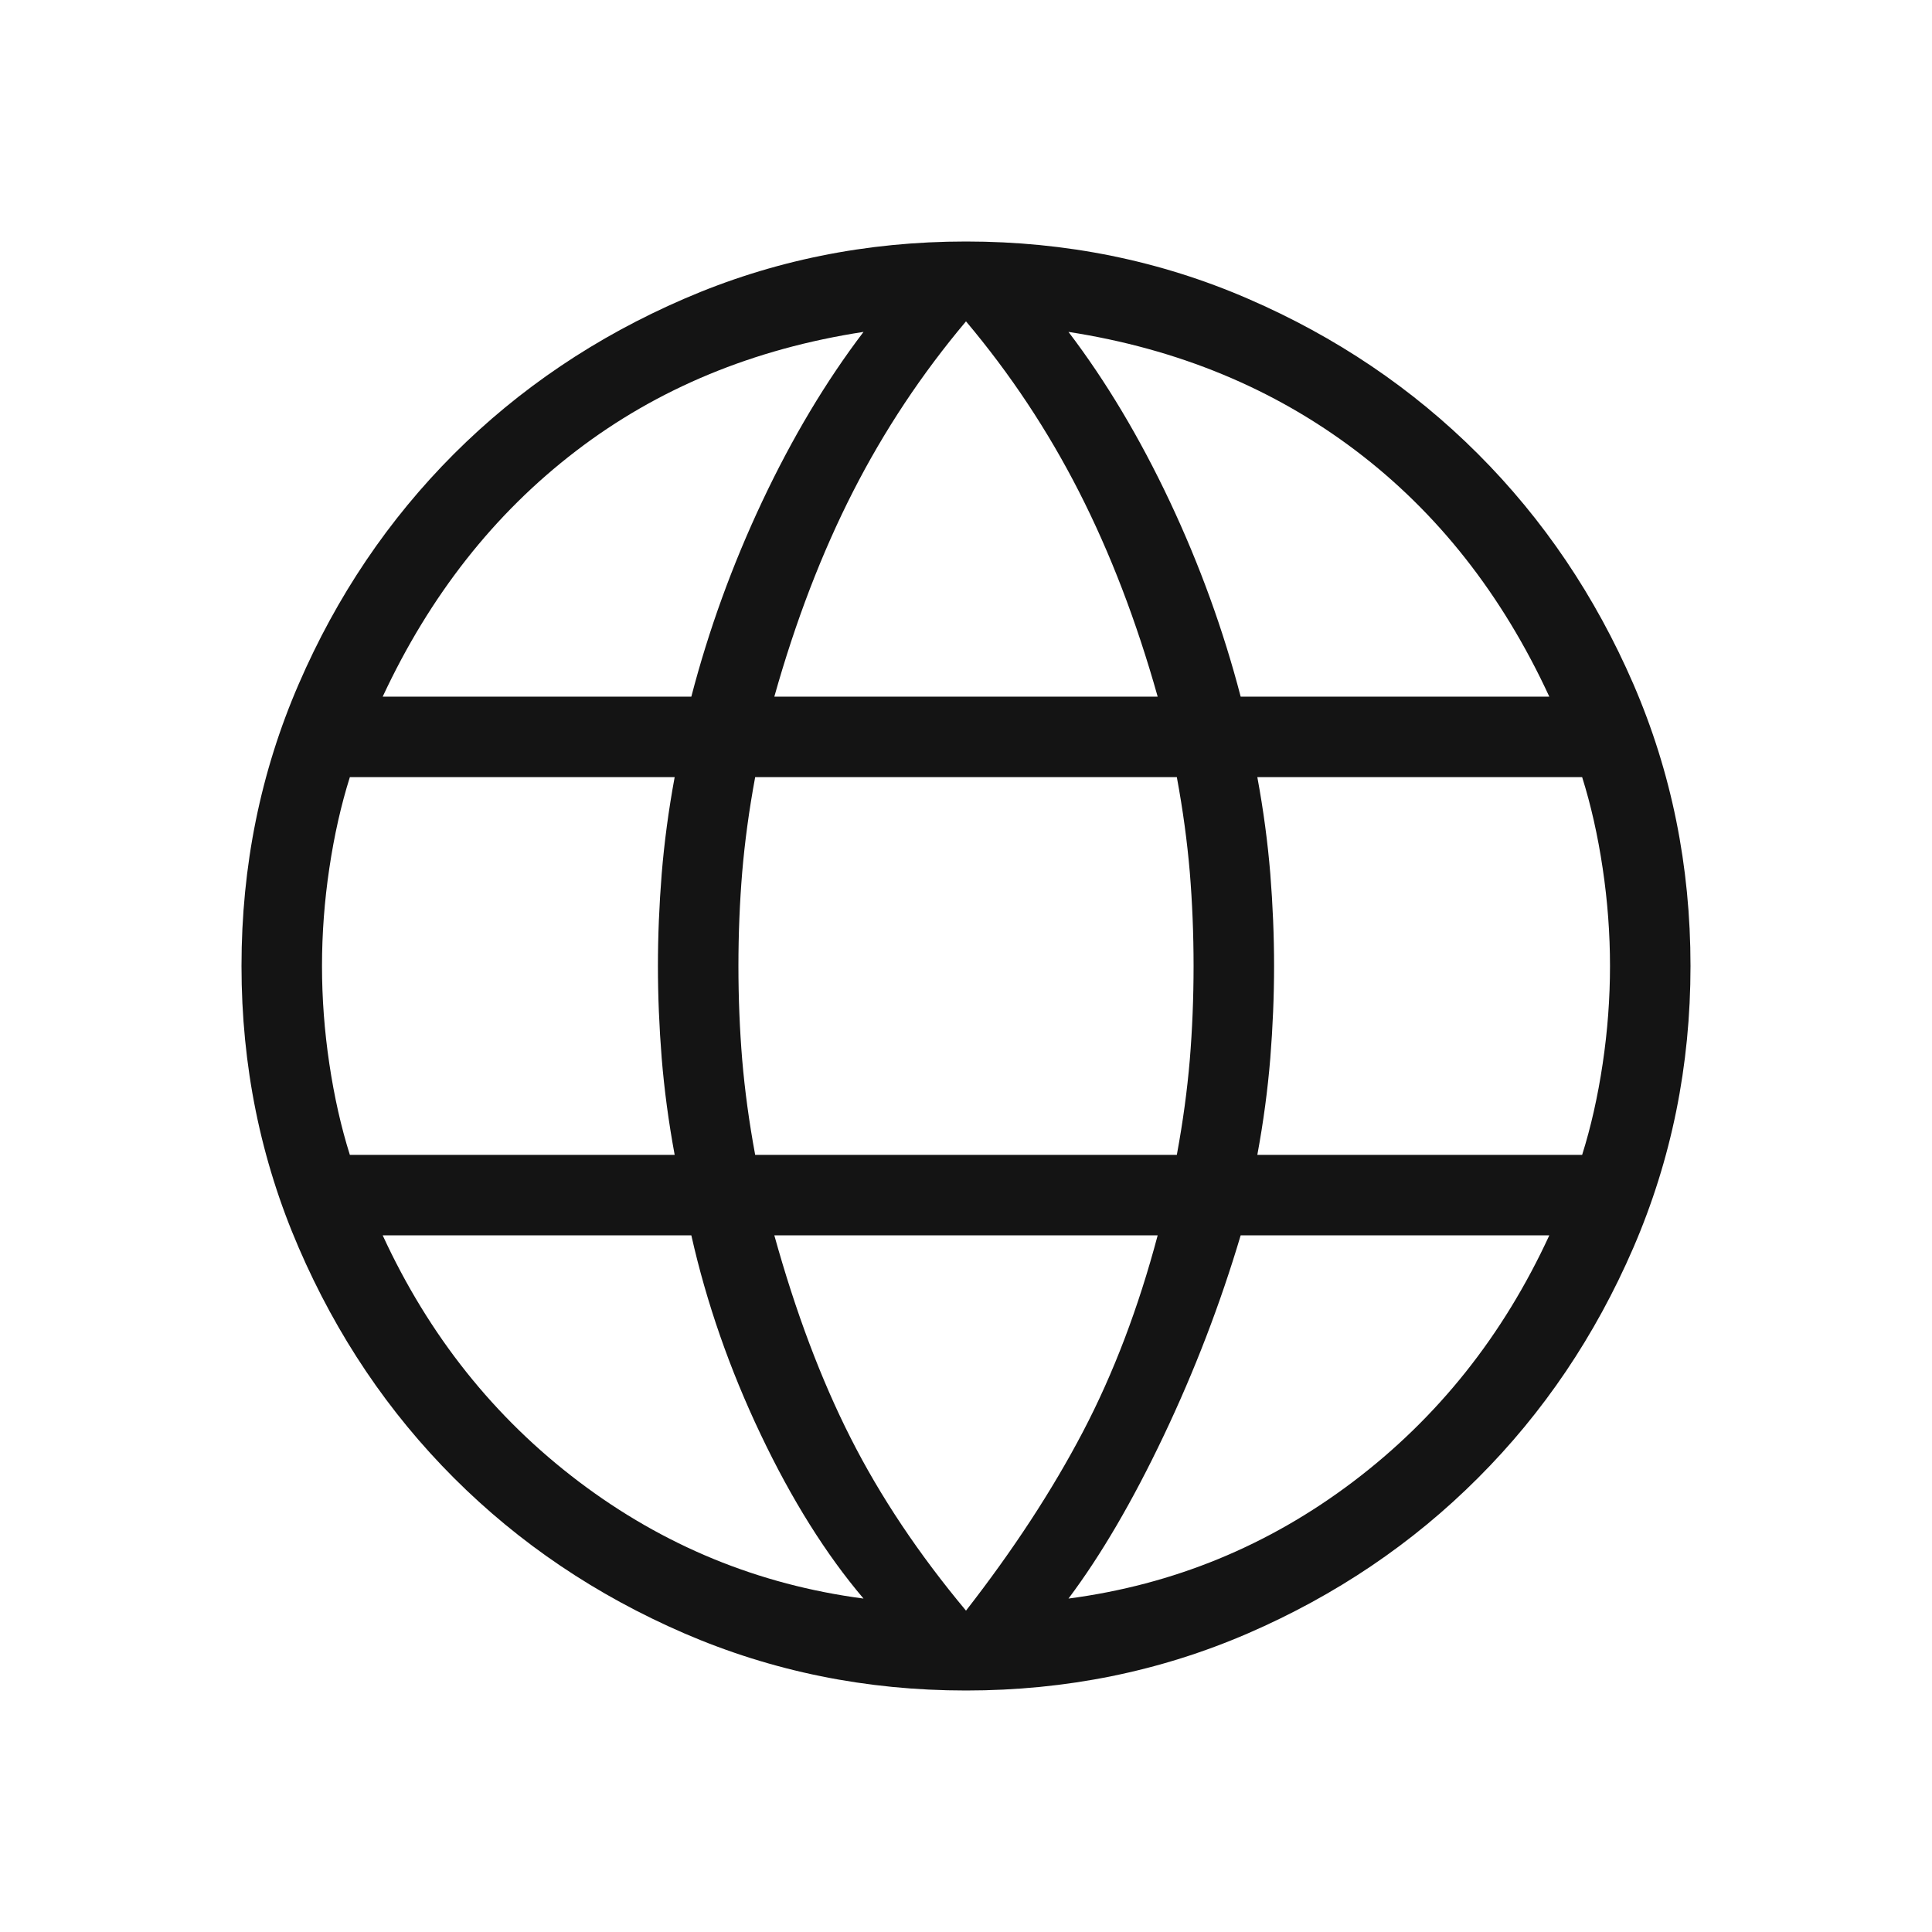
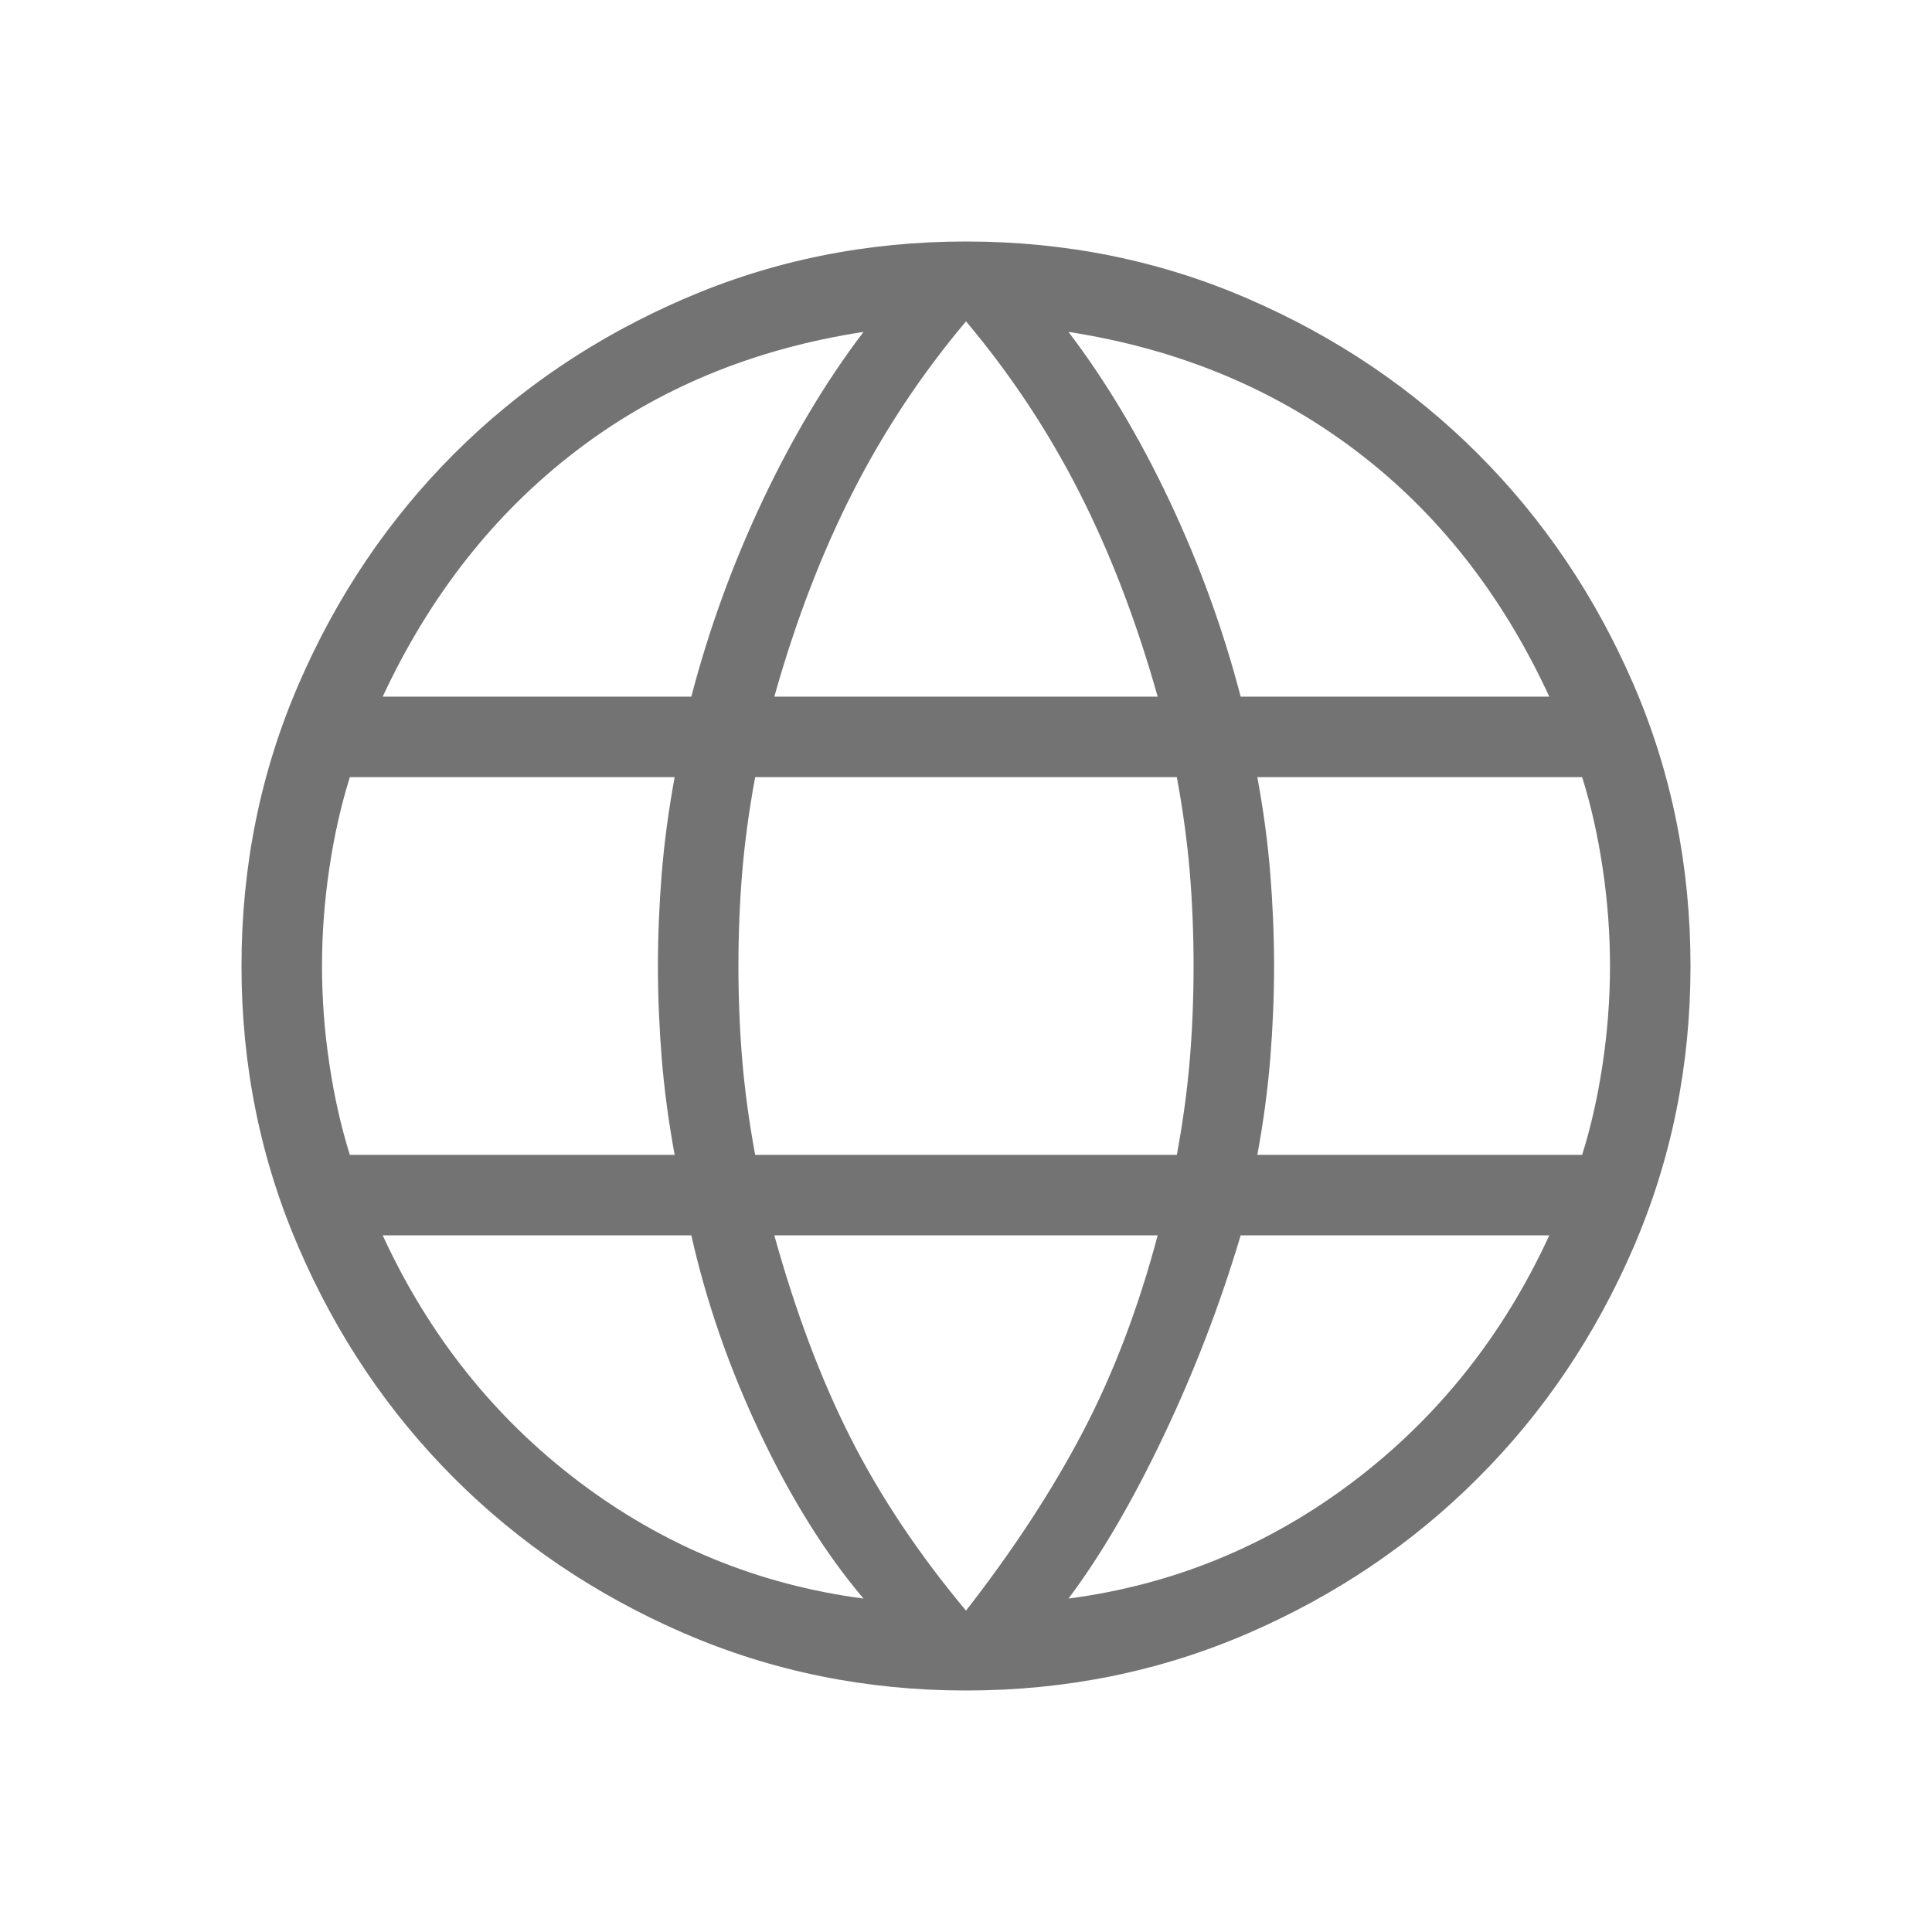
<svg xmlns="http://www.w3.org/2000/svg" width="24" height="24" viewBox="0 0 24 24" fill="none">
-   <mask id="mask0_265_232" style="mask-type:alpha" maskUnits="userSpaceOnUse" x="0" y="0" width="24" height="24">
+   <mask id="mask0_188_840" style="mask-type:alpha" maskUnits="userSpaceOnUse" x="0" y="0" width="24" height="24">
    <rect width="24" height="24" fill="#D9D9D9" />
  </mask>
-   <g mask="url(#mask0_265_232)">
-     <path d="M12 21C10.761 21 9.595 20.763 8.5 20.29C7.405 19.816 6.452 19.173 5.639 18.36C4.827 17.548 4.184 16.595 3.711 15.5C3.237 14.405 3 13.239 3 12C3 10.758 3.237 9.59 3.711 8.497C4.184 7.404 4.827 6.452 5.639 5.639C6.452 4.827 7.405 4.184 8.5 3.711C9.595 3.237 10.761 3 12 3C13.242 3 14.41 3.237 15.503 3.711C16.596 4.184 17.548 4.827 18.36 5.639C19.173 6.452 19.816 7.404 20.29 8.497C20.763 9.59 21 10.758 21 12C21 13.239 20.763 14.405 20.29 15.5C19.816 16.595 19.173 17.548 18.36 18.36C17.548 19.173 16.596 19.816 15.503 20.29C14.41 20.763 13.242 21 12 21ZM12 20.008C12.587 19.254 13.071 18.514 13.452 17.787C13.833 17.06 14.142 16.246 14.381 15.346H9.619C9.883 16.297 10.199 17.137 10.567 17.863C10.935 18.59 11.413 19.305 12 20.008ZM10.727 19.858C10.26 19.308 9.834 18.628 9.449 17.818C9.064 17.009 8.777 16.185 8.588 15.346H4.754C5.327 16.59 6.139 17.61 7.191 18.406C8.243 19.202 9.422 19.686 10.727 19.858ZM13.273 19.858C14.578 19.686 15.757 19.202 16.809 18.406C17.861 17.61 18.673 16.59 19.246 15.346H15.412C15.159 16.197 14.84 17.028 14.455 17.837C14.07 18.647 13.676 19.321 13.273 19.858ZM4.346 14.346H8.381C8.305 13.936 8.252 13.536 8.22 13.147C8.189 12.758 8.173 12.376 8.173 12C8.173 11.624 8.189 11.242 8.22 10.853C8.252 10.464 8.305 10.064 8.381 9.654H4.346C4.237 10 4.152 10.377 4.091 10.786C4.03 11.194 4 11.599 4 12C4 12.401 4.03 12.806 4.091 13.214C4.152 13.623 4.237 14 4.346 14.346ZM9.381 14.346H14.619C14.695 13.936 14.748 13.543 14.78 13.166C14.811 12.79 14.827 12.401 14.827 12C14.827 11.599 14.811 11.21 14.78 10.834C14.748 10.457 14.695 10.064 14.619 9.654H9.381C9.305 10.064 9.252 10.457 9.22 10.834C9.189 11.21 9.173 11.599 9.173 12C9.173 12.401 9.189 12.79 9.22 13.166C9.252 13.543 9.305 13.936 9.381 14.346ZM15.619 14.346H19.654C19.763 14 19.848 13.623 19.909 13.214C19.97 12.806 20 12.401 20 12C20 11.599 19.97 11.194 19.909 10.786C19.848 10.377 19.763 10 19.654 9.654H15.619C15.695 10.064 15.748 10.464 15.78 10.853C15.811 11.242 15.827 11.624 15.827 12C15.827 12.376 15.811 12.758 15.78 13.147C15.748 13.536 15.695 13.936 15.619 14.346ZM15.412 8.654H19.246C18.66 7.385 17.857 6.365 16.837 5.594C15.818 4.824 14.63 4.333 13.273 4.123C13.74 4.737 14.159 5.439 14.532 6.23C14.904 7.02 15.197 7.828 15.412 8.654ZM9.619 8.654H14.381C14.117 7.715 13.791 6.867 13.404 6.108C13.017 5.349 12.549 4.644 12 3.992C11.451 4.644 10.983 5.349 10.596 6.108C10.209 6.867 9.883 7.715 9.619 8.654ZM4.754 8.654H8.588C8.803 7.828 9.096 7.02 9.468 6.23C9.841 5.439 10.26 4.737 10.727 4.123C9.358 4.333 8.166 4.827 7.153 5.604C6.139 6.381 5.34 7.397 4.754 8.654Z" fill="#141414" />
+   <g mask="url(#mask0_188_840)">
+     <path d="M12 21C10.761 21 9.595 20.763 8.5 20.29C7.405 19.816 6.452 19.173 5.639 18.36C4.827 17.548 4.184 16.595 3.711 15.5C3.237 14.405 3 13.239 3 12C3 10.758 3.237 9.59 3.711 8.497C4.184 7.404 4.827 6.452 5.639 5.639C6.452 4.827 7.405 4.184 8.5 3.711C9.595 3.237 10.761 3 12 3C13.242 3 14.41 3.237 15.503 3.711C16.596 4.184 17.548 4.827 18.36 5.639C19.173 6.452 19.816 7.404 20.29 8.497C20.763 9.59 21 10.758 21 12C21 13.239 20.763 14.405 20.29 15.5C19.816 16.595 19.173 17.548 18.36 18.36C17.548 19.173 16.596 19.816 15.503 20.29C14.41 20.763 13.242 21 12 21ZM12 20.008C12.587 19.254 13.071 18.514 13.452 17.787C13.833 17.06 14.142 16.246 14.381 15.346H9.619C9.883 16.297 10.199 17.137 10.567 17.863C10.935 18.59 11.413 19.305 12 20.008ZM10.727 19.858C10.26 19.308 9.834 18.628 9.449 17.818C9.064 17.009 8.777 16.185 8.588 15.346H4.754C5.327 16.59 6.139 17.61 7.191 18.406C8.243 19.202 9.422 19.686 10.727 19.858ZM13.273 19.858C14.578 19.686 15.757 19.202 16.809 18.406C17.861 17.61 18.673 16.59 19.246 15.346H15.412C15.159 16.197 14.84 17.028 14.455 17.837C14.07 18.647 13.676 19.321 13.273 19.858ZM4.346 14.346H8.381C8.305 13.936 8.252 13.536 8.22 13.147C8.189 12.758 8.173 12.376 8.173 12C8.173 11.624 8.189 11.242 8.22 10.853C8.252 10.464 8.305 10.064 8.381 9.654H4.346C4.237 10 4.152 10.377 4.091 10.786C4.03 11.194 4 11.599 4 12C4 12.401 4.03 12.806 4.091 13.214C4.152 13.623 4.237 14 4.346 14.346ZM9.381 14.346H14.619C14.695 13.936 14.748 13.543 14.78 13.166C14.811 12.79 14.827 12.401 14.827 12C14.827 11.599 14.811 11.21 14.78 10.834C14.748 10.457 14.695 10.064 14.619 9.654H9.381C9.305 10.064 9.252 10.457 9.22 10.834C9.189 11.21 9.173 11.599 9.173 12C9.173 12.401 9.189 12.79 9.22 13.166C9.252 13.543 9.305 13.936 9.381 14.346ZM15.619 14.346H19.654C19.763 14 19.848 13.623 19.909 13.214C19.97 12.806 20 12.401 20 12C20 11.599 19.97 11.194 19.909 10.786C19.848 10.377 19.763 10 19.654 9.654H15.619C15.695 10.064 15.748 10.464 15.78 10.853C15.811 11.242 15.827 11.624 15.827 12C15.827 12.376 15.811 12.758 15.78 13.147C15.748 13.536 15.695 13.936 15.619 14.346ZM15.412 8.654H19.246C18.66 7.385 17.857 6.365 16.837 5.594C15.818 4.824 14.63 4.333 13.273 4.123C13.74 4.737 14.159 5.439 14.532 6.23C14.904 7.02 15.197 7.828 15.412 8.654ZM9.619 8.654H14.381C14.117 7.715 13.791 6.867 13.404 6.108C13.017 5.349 12.549 4.644 12 3.992C11.451 4.644 10.983 5.349 10.596 6.108C10.209 6.867 9.883 7.715 9.619 8.654ZM4.754 8.654H8.588C8.803 7.828 9.096 7.02 9.468 6.23C9.841 5.439 10.26 4.737 10.727 4.123C9.358 4.333 8.166 4.827 7.153 5.604C6.139 6.381 5.34 7.397 4.754 8.654Z" fill="#737373" />
  </g>
</svg>
